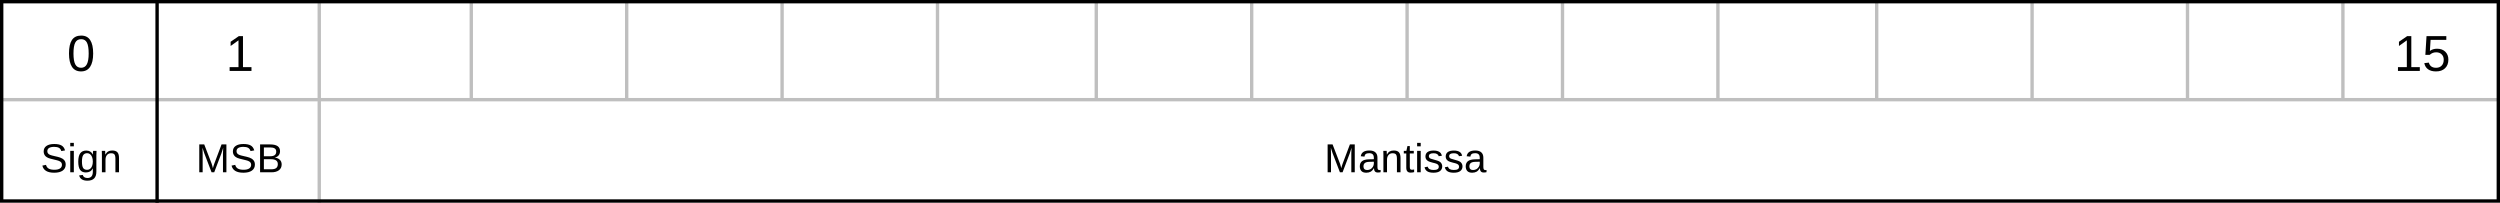
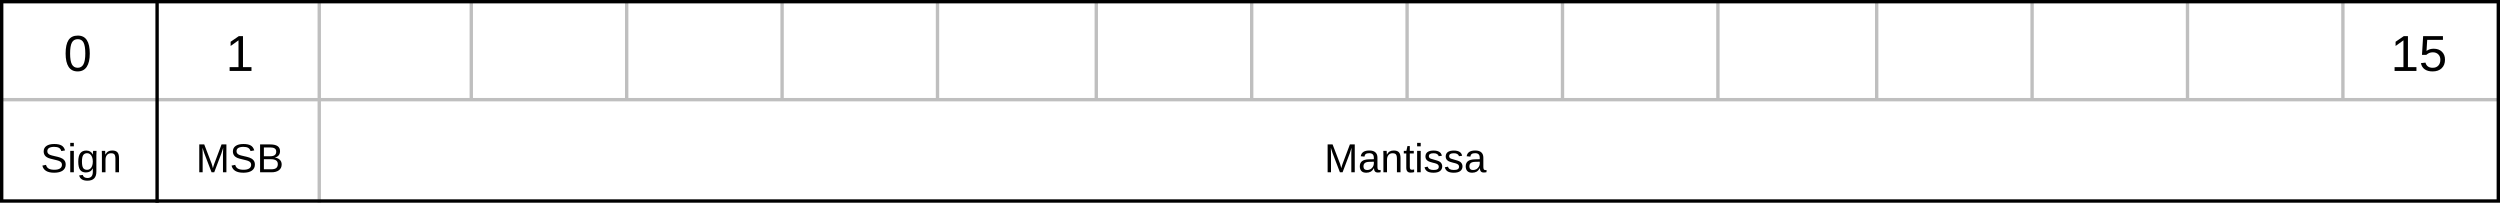
<svg xmlns="http://www.w3.org/2000/svg" version="1.1" width="740" height="60" viewBox="0 0 740 60" xml:space="preserve" xml:lang="en">
  <style type="text/css">
	line, rect{
		fill: none;
		stroke: currentColor;
	}
	text{
		fill: currentColor;
		font-family: Arial, Helvetica, sans-serif;
		text-anchor: middle;
	}
	@media (prefers-color-scheme: dark){
		:root { color: #ccc; }
	}
</style>
  <g opacity="0.25">
    <line x1="740" y1="29.5" y2="29.5" />
    <line x1="94.5" x2="94.5" y2="60" />
    <line x1="139.5" x2="139.5" y2="29.5" />
    <line x1="185.5" x2="185.5" y2="29.5" />
    <line x1="231.5" x2="231.5" y2="29.5" />
    <line x1="277.5" x2="277.5" y2="29.5" />
    <line x1="324.5" x2="324.5" y2="29.5" />
    <line x1="370.5" x2="370.5" y2="29.5" />
    <line x1="416.5" x2="416.5" y2="29.5" />
    <line x1="462.5" x2="462.5" y2="29.5" />
    <line x1="508.5" x2="508.5" y2="29.5" />
    <line x1="555.5" x2="555.5" y2="29.5" />
    <line x1="601.5" x2="601.5" y2="29.5" />
    <line x1="647.5" x2="647.5" y2="29.5" />
    <line x1="693.5" x2="693.5" y2="29.5" />
  </g>
  <line x1="46.5" x2="46.5" y2="60" />
  <rect x="0.5" y="0.5" width="739" height="59" />
-   <text x="24" y="21" font-size="15">0</text>
+   <text x="23" y="21" font-size="15">0</text>
  <text x="71" y="21" font-size="15">1</text>
-   <text x="717" y="21" font-size="15">15</text>
+   <text x="716" y="21" font-size="15">15</text>
  <text x="24" y="51">Sign</text>
  <text x="71" y="51">MSB</text>
  <text x="416" y="51">Mantissa</text>
</svg>
